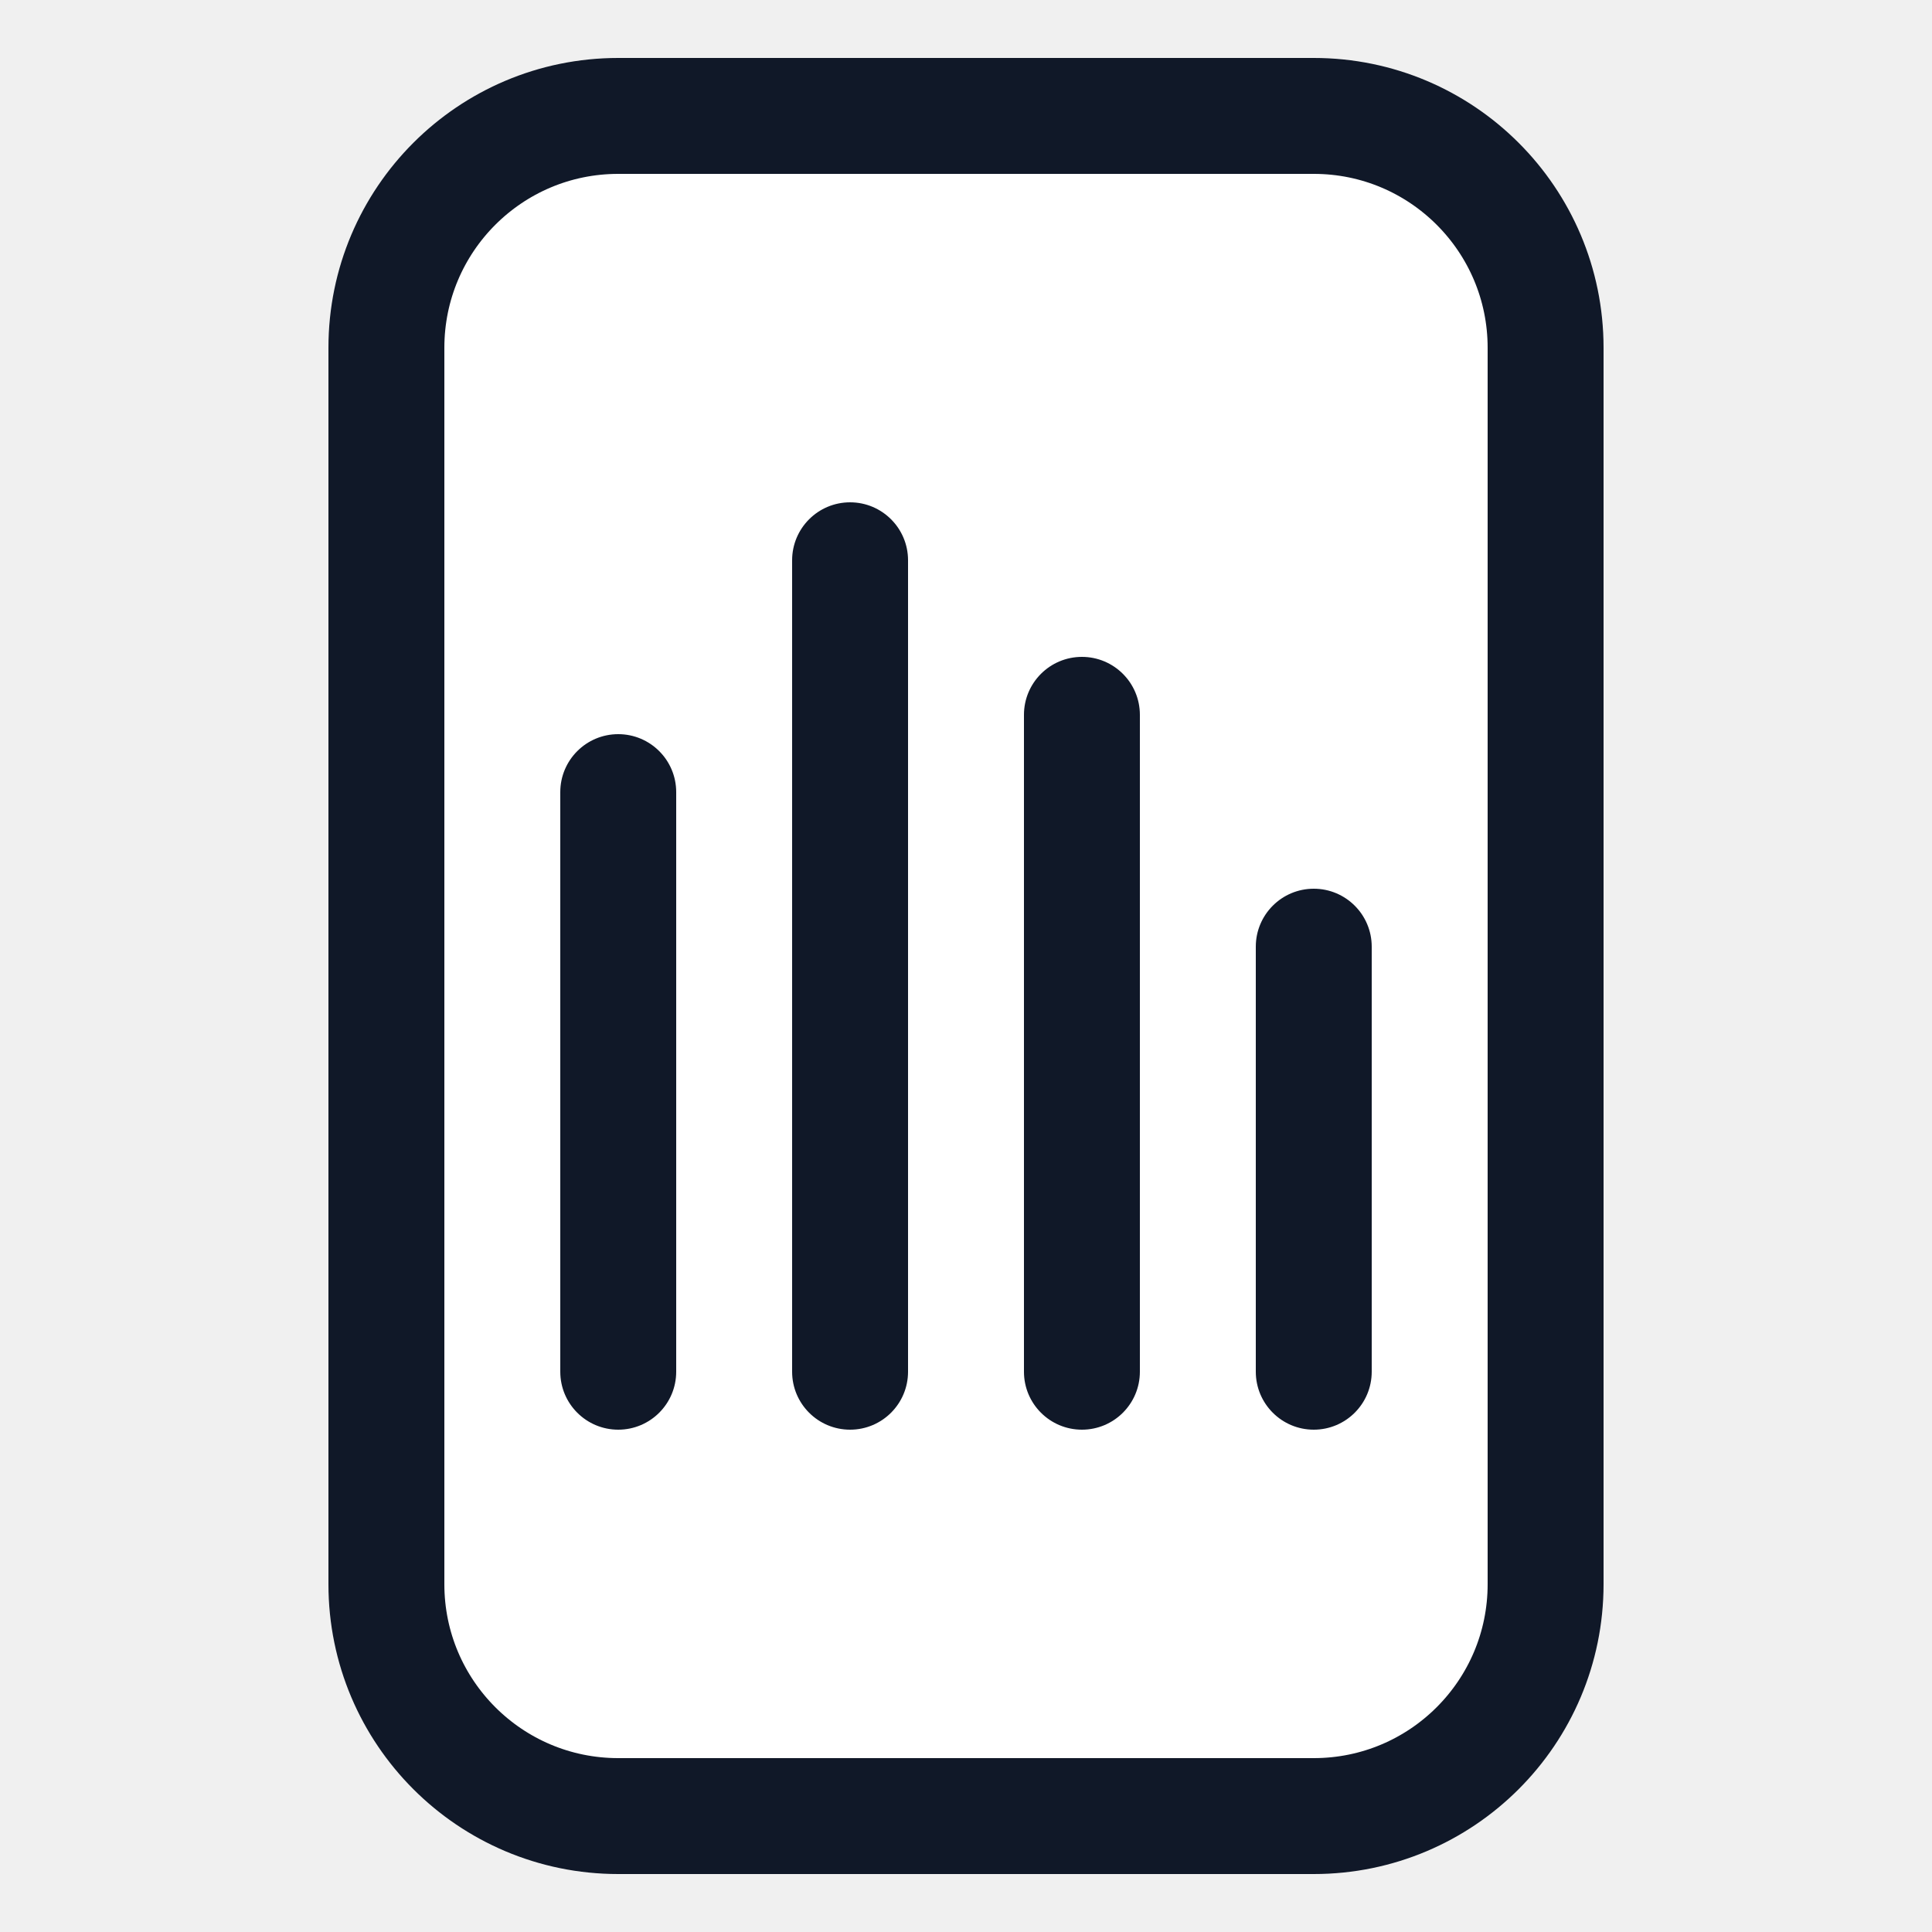
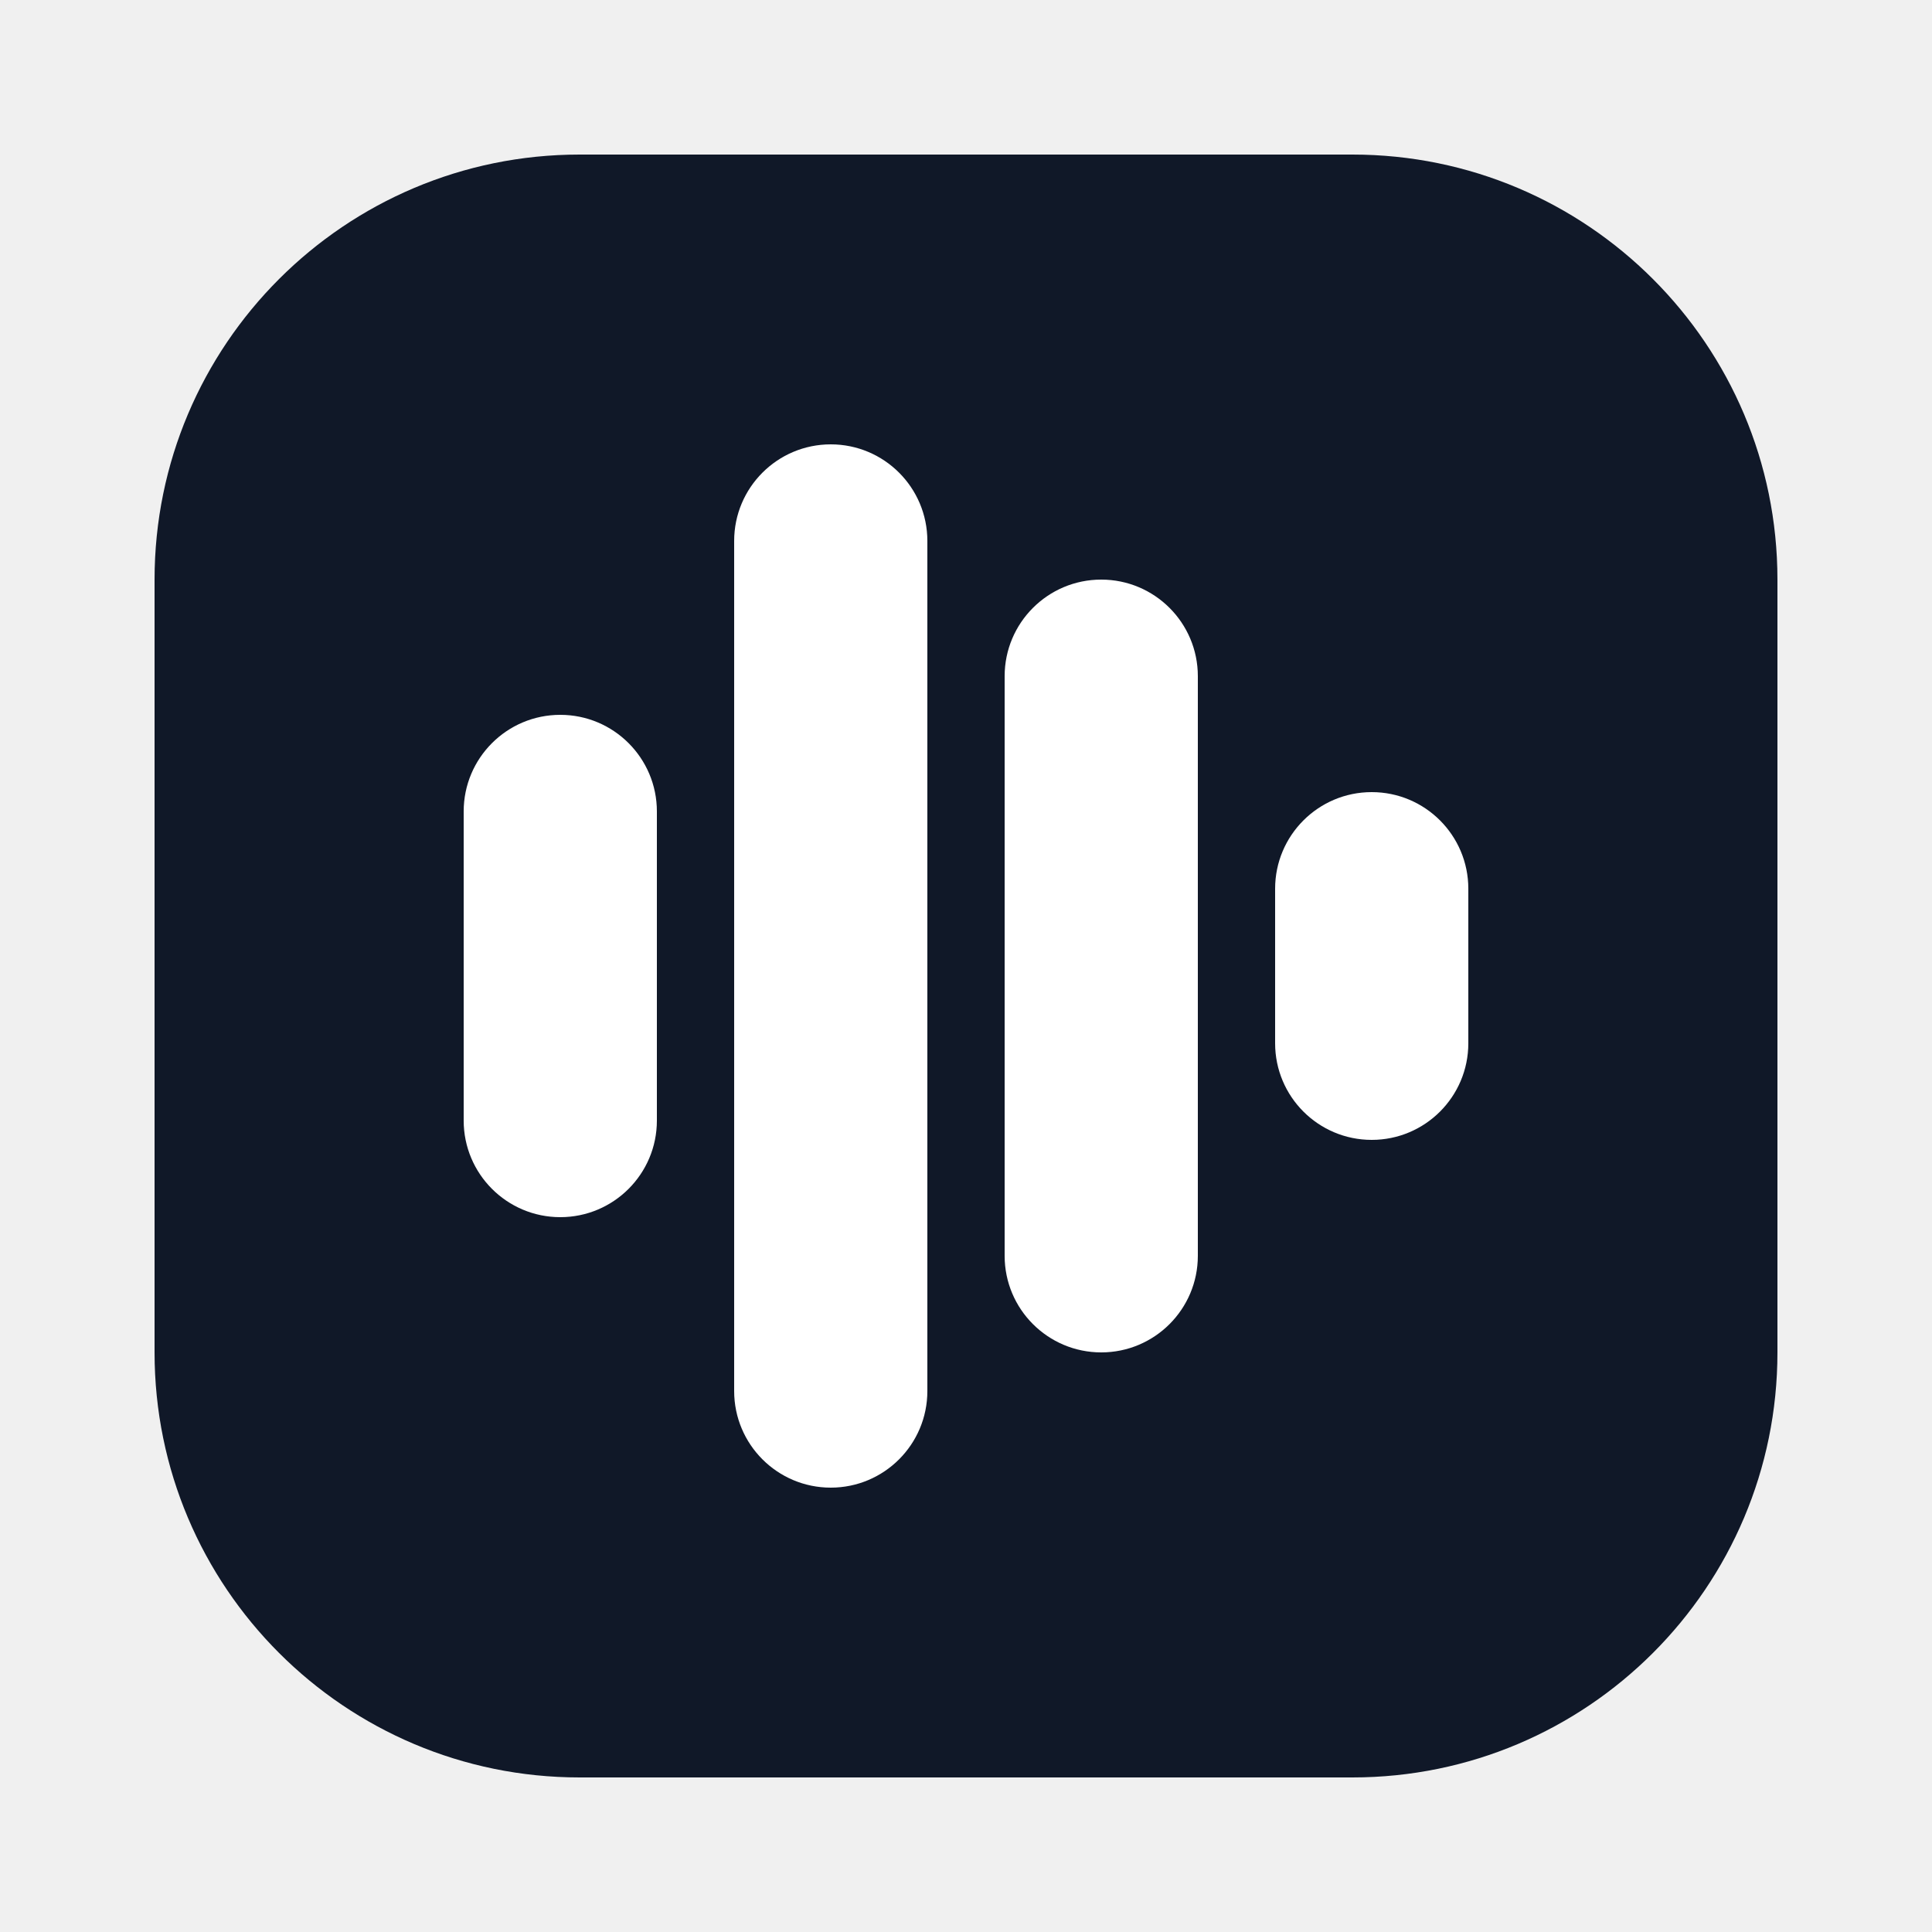
<svg xmlns="http://www.w3.org/2000/svg" viewBox="0 0 100 100" width="100" height="100">
-   <rect x="20" y="6" width="60" height="88" rx="12" fill="#FFFFFF" stroke="#101828" stroke-width="6" />
-   <rect x="29" y="38" width="6" height="36" rx="3" fill="#101828" />
-   <rect x="41" y="26" width="6" height="48" rx="3" fill="#101828" />
-   <rect x="53" y="34" width="6" height="40" rx="3" fill="#101828" />
-   <rect x="65" y="46" width="6" height="28" rx="3" fill="#101828" />
+   <rect x="8" y="8" width="84" height="84" rx="22" fill="#101828" />
+   <rect x="24" y="37" width="10" height="26" rx="5" fill="#FFFFFF" />
+   <rect x="38" y="23" width="10" height="54" rx="5" fill="#FFFFFF" />
+   <rect x="52" y="30" width="10" height="40" rx="5" fill="#FFFFFF" />
+   <rect x="66" y="41" width="10" height="18" rx="5" fill="#FFFFFF" />
</svg>
